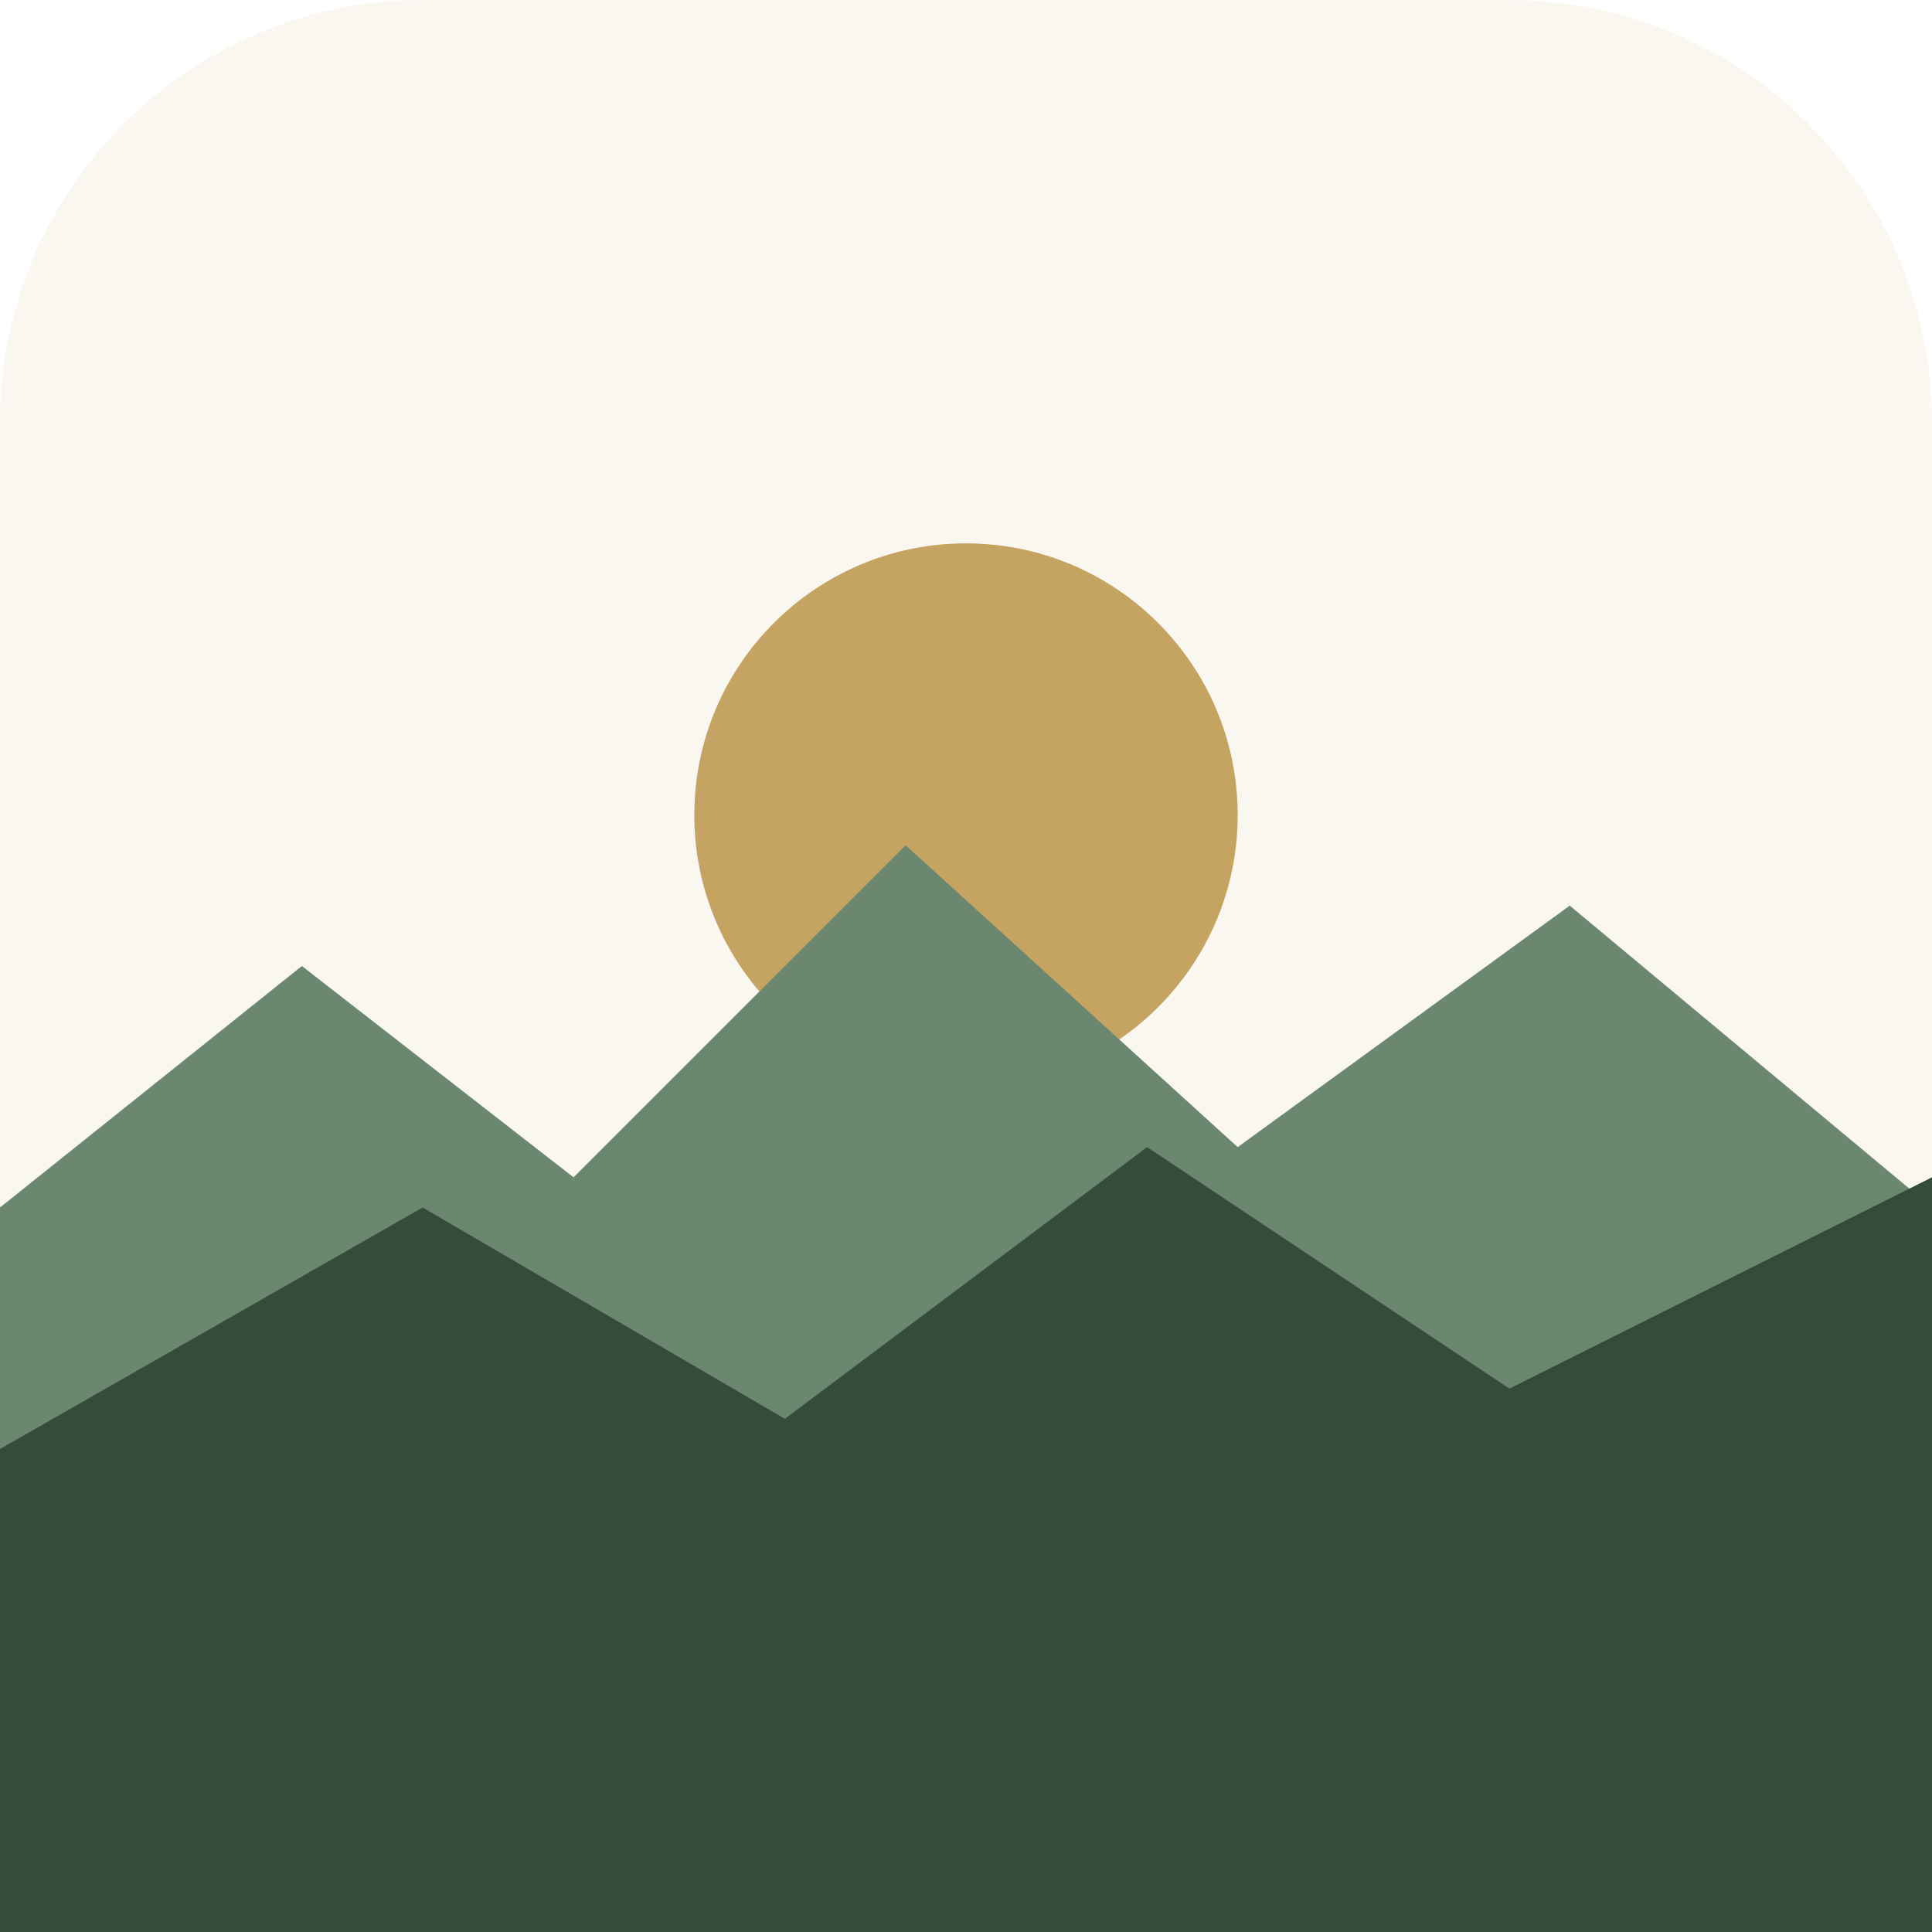
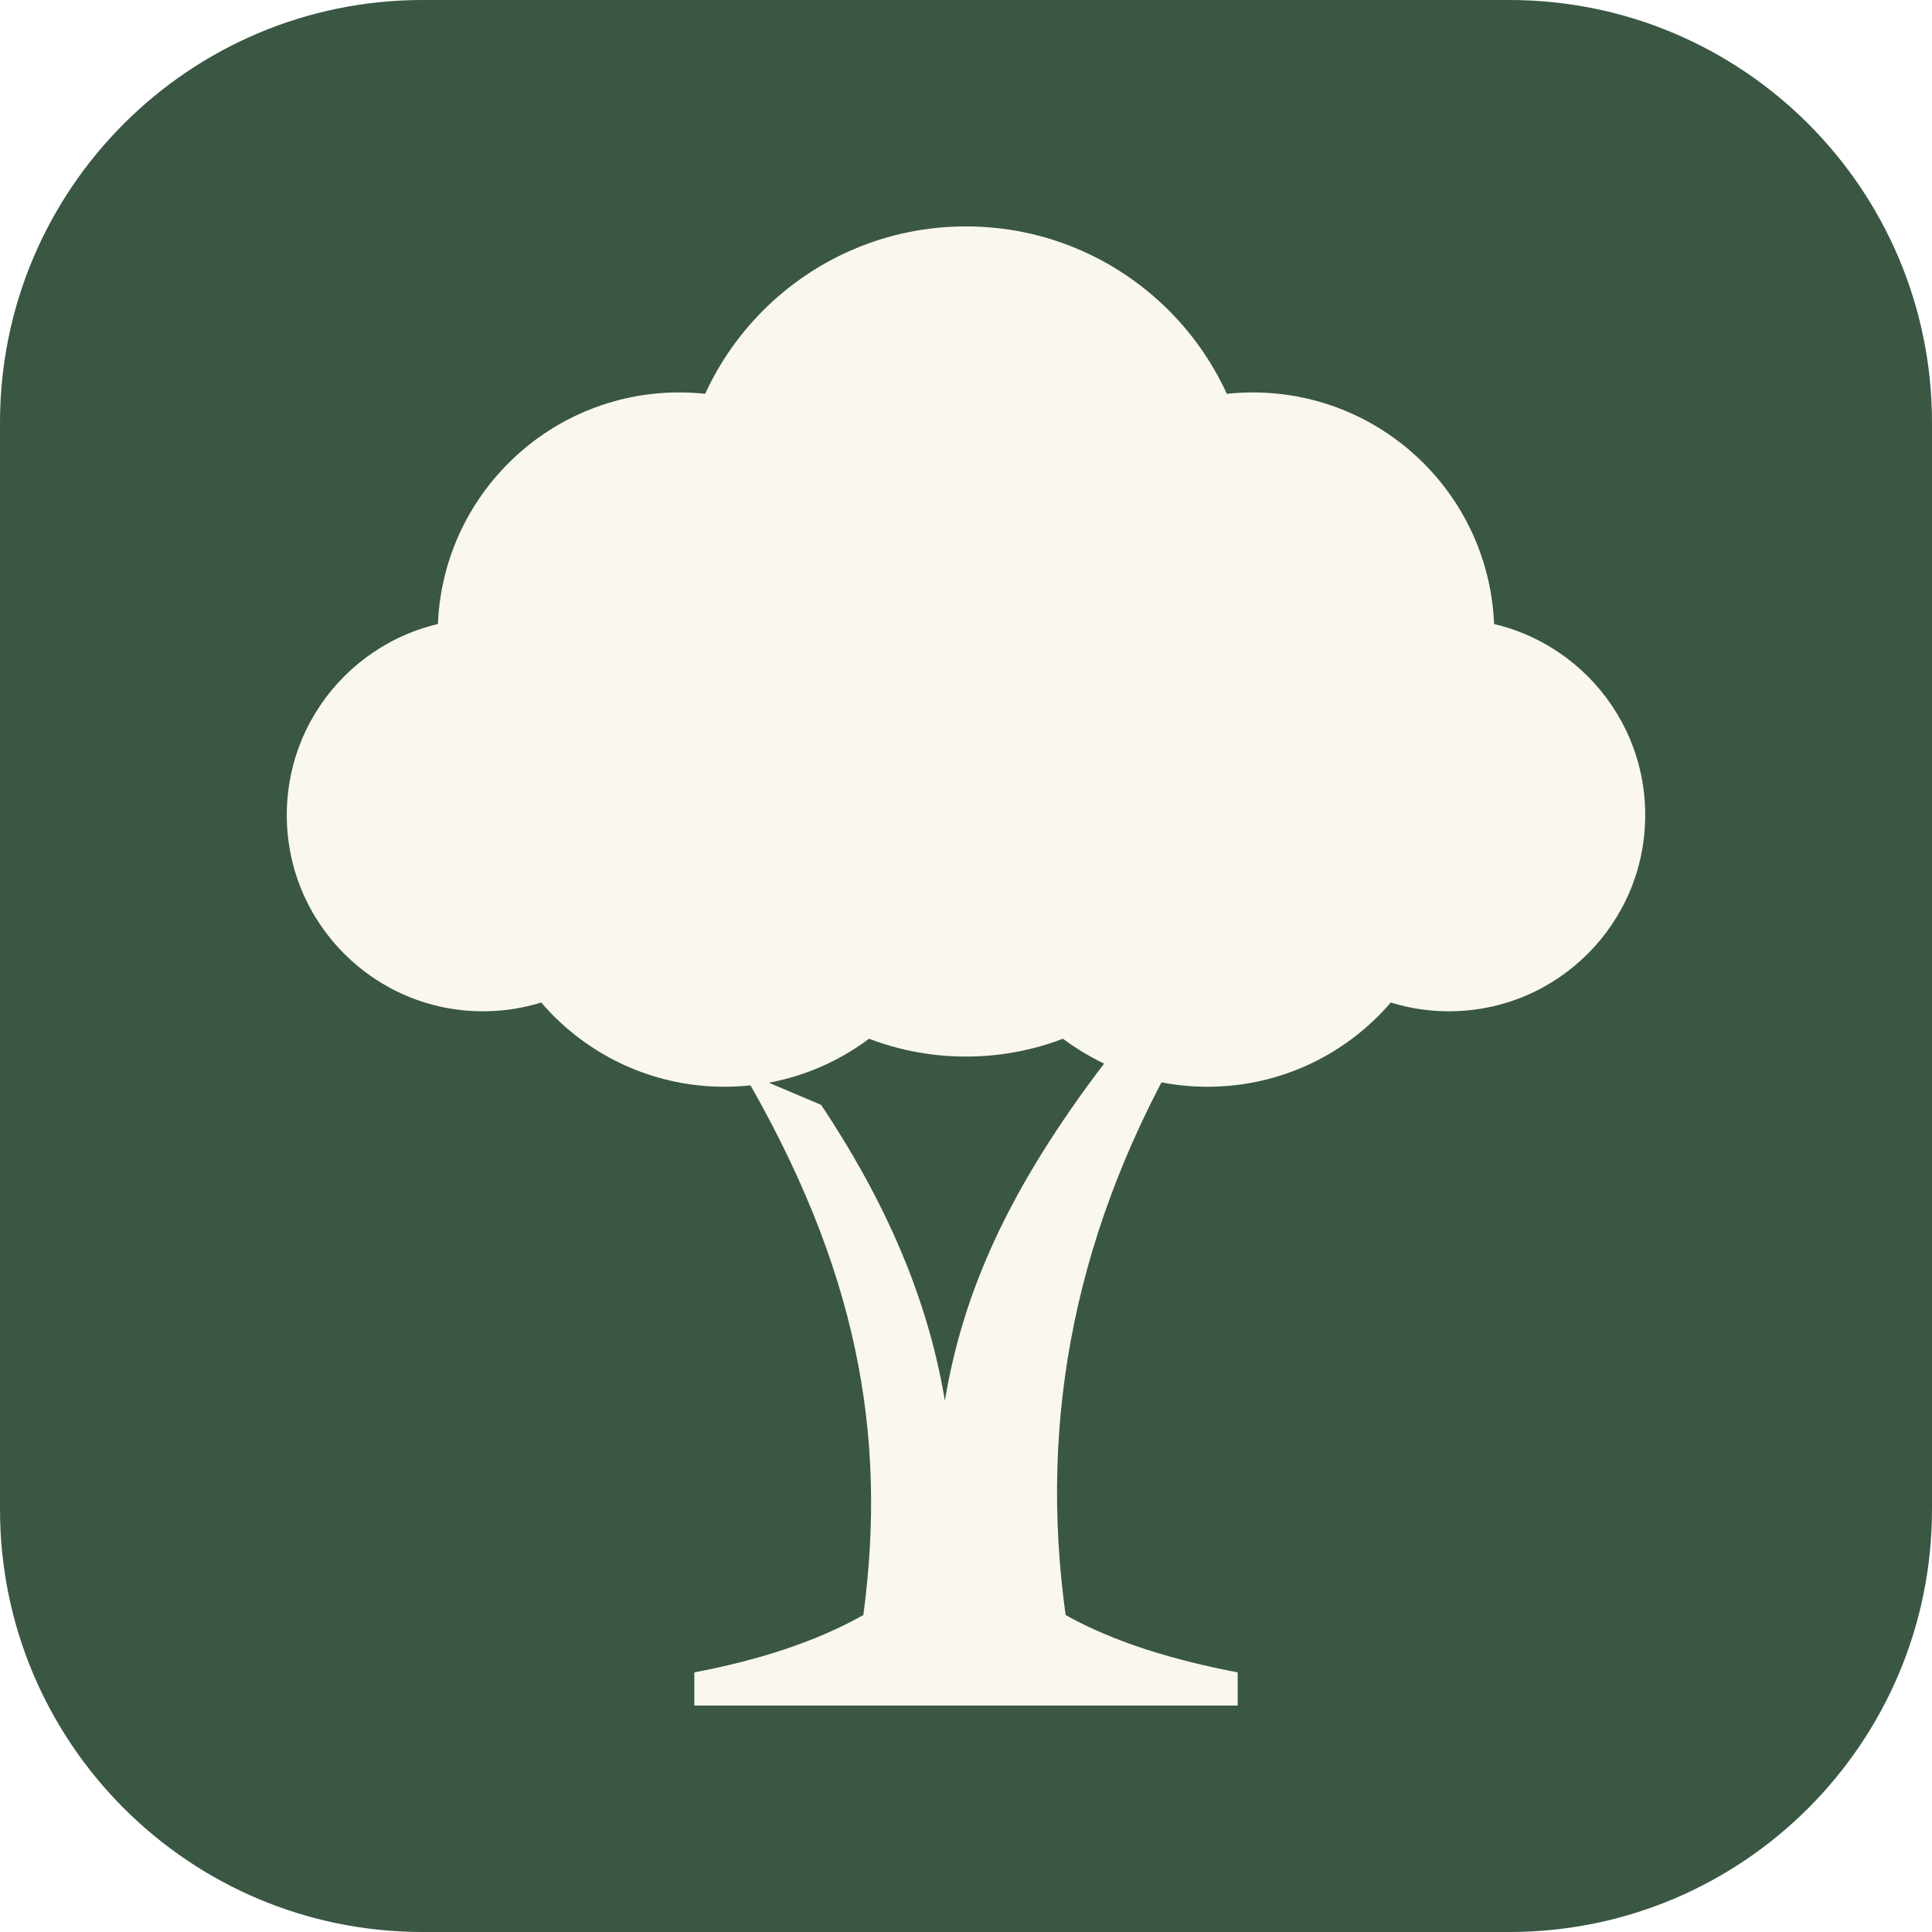
<svg xmlns="http://www.w3.org/2000/svg" viewBox="0 0 64 64">
-   <rect width="64" height="64" rx="14" fill="#FAF7F1" />
-   <circle cx="32" cy="27" r="9" fill="#C5A462" />
-   <path d="M0 40 L10 32 L19 39 L30 28 L41 38 L52 30 L64 40 L64 64 L0 64 Z" fill="#6B8770" />
-   <path d="M0 48 L14 40 L26 47 L38 38 L50 46 L64 39 L64 64 L0 64 Z" fill="#344D3B" />
+   <rect width="64" height="64" rx="14" fill="#3A5744" />
+   <g fill="#FAF7F1">
+     <circle cx="32" cy="17" r="9.5" />
+     <circle cx="22.5" cy="21" r="8" />
+     <circle cx="41.5" cy="21" r="8" />
+     <circle cx="16" cy="27" r="6.5" />
+     <circle cx="48" cy="27" r="6.5" />
+     <circle cx="24" cy="28" r="8" />
+     <circle cx="40" cy="28" r="8" />
+     <circle cx="32" cy="26" r="9" />
+     <path d="M28.6 53.5              C29.4 47.5 28.4 42 24.6 35.5              L27.2 36.6              C29.6 40.2 30.8 43.4 31.3 46.4              C31.9 42.8 33.4 39.4 36.6 35.2              L39.4 34.2              C35.6 40.6 34.4 47 35.3 53.5              C36.9 54.4 38.9 55 41 55.4              L41 56.5 L23 56.5 L23 55.4              C25.1 55 27 54.4 28.6 53.5 Z" />
+   </g>
</svg>
